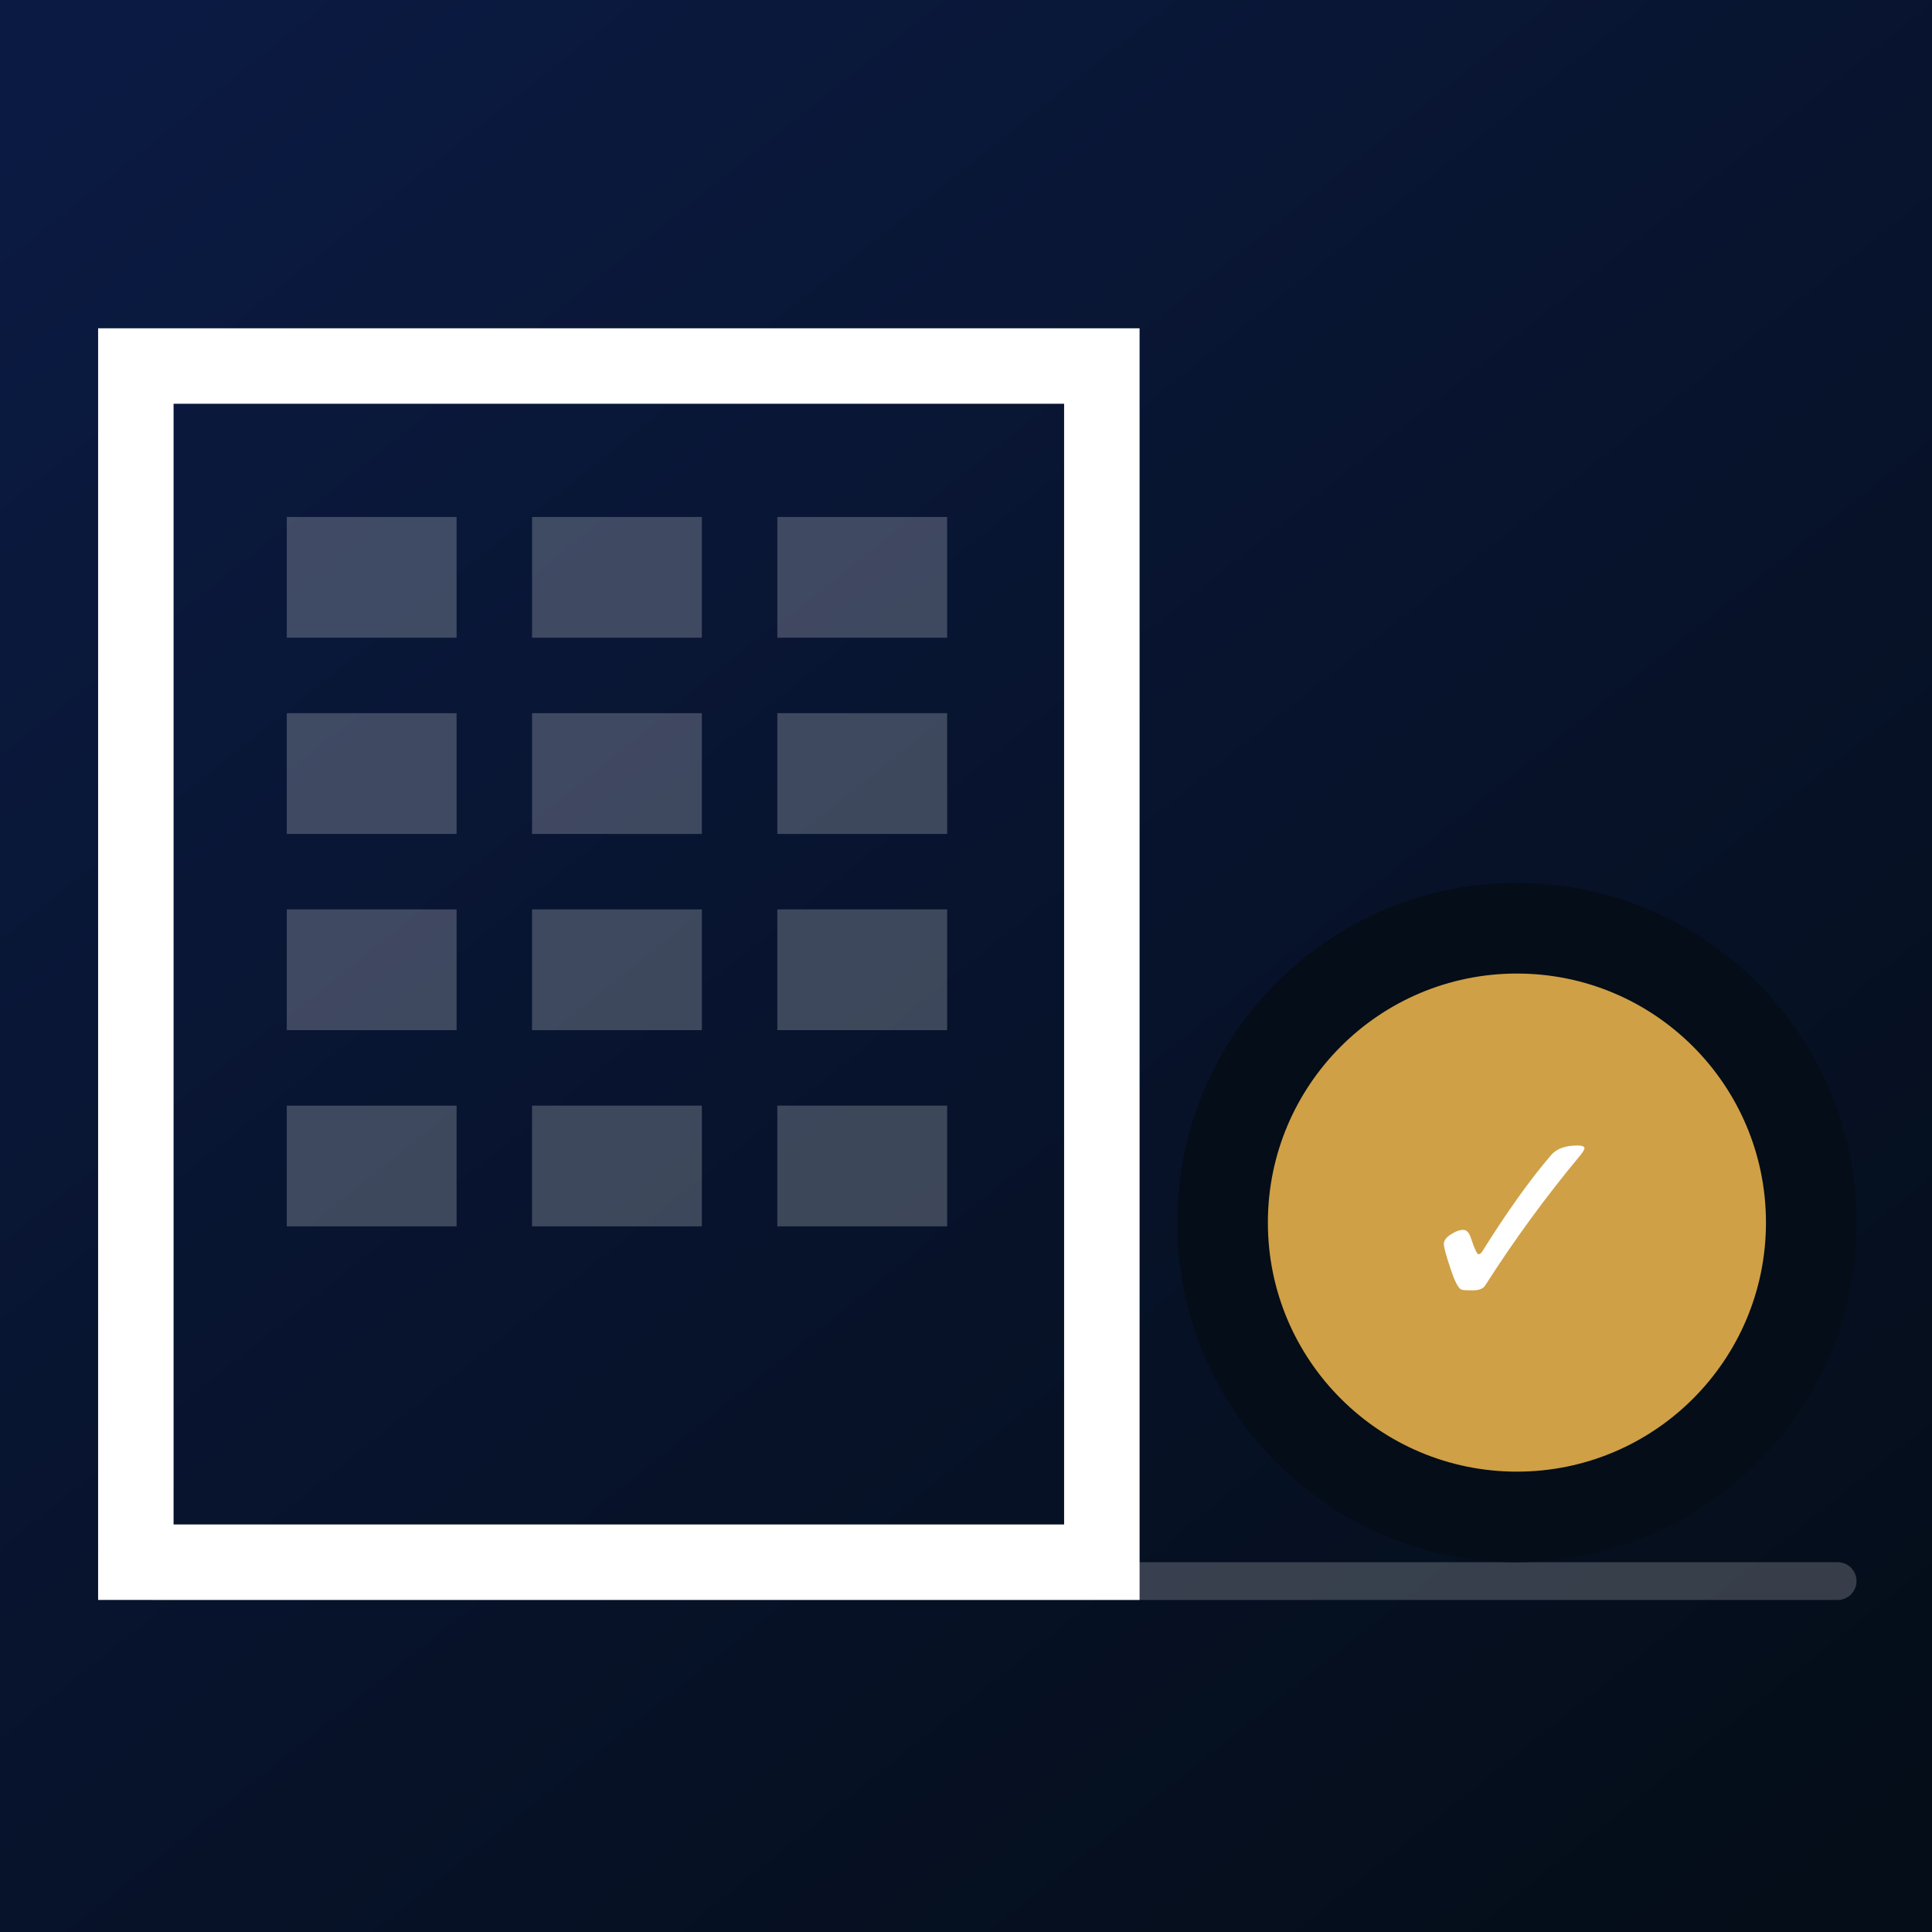
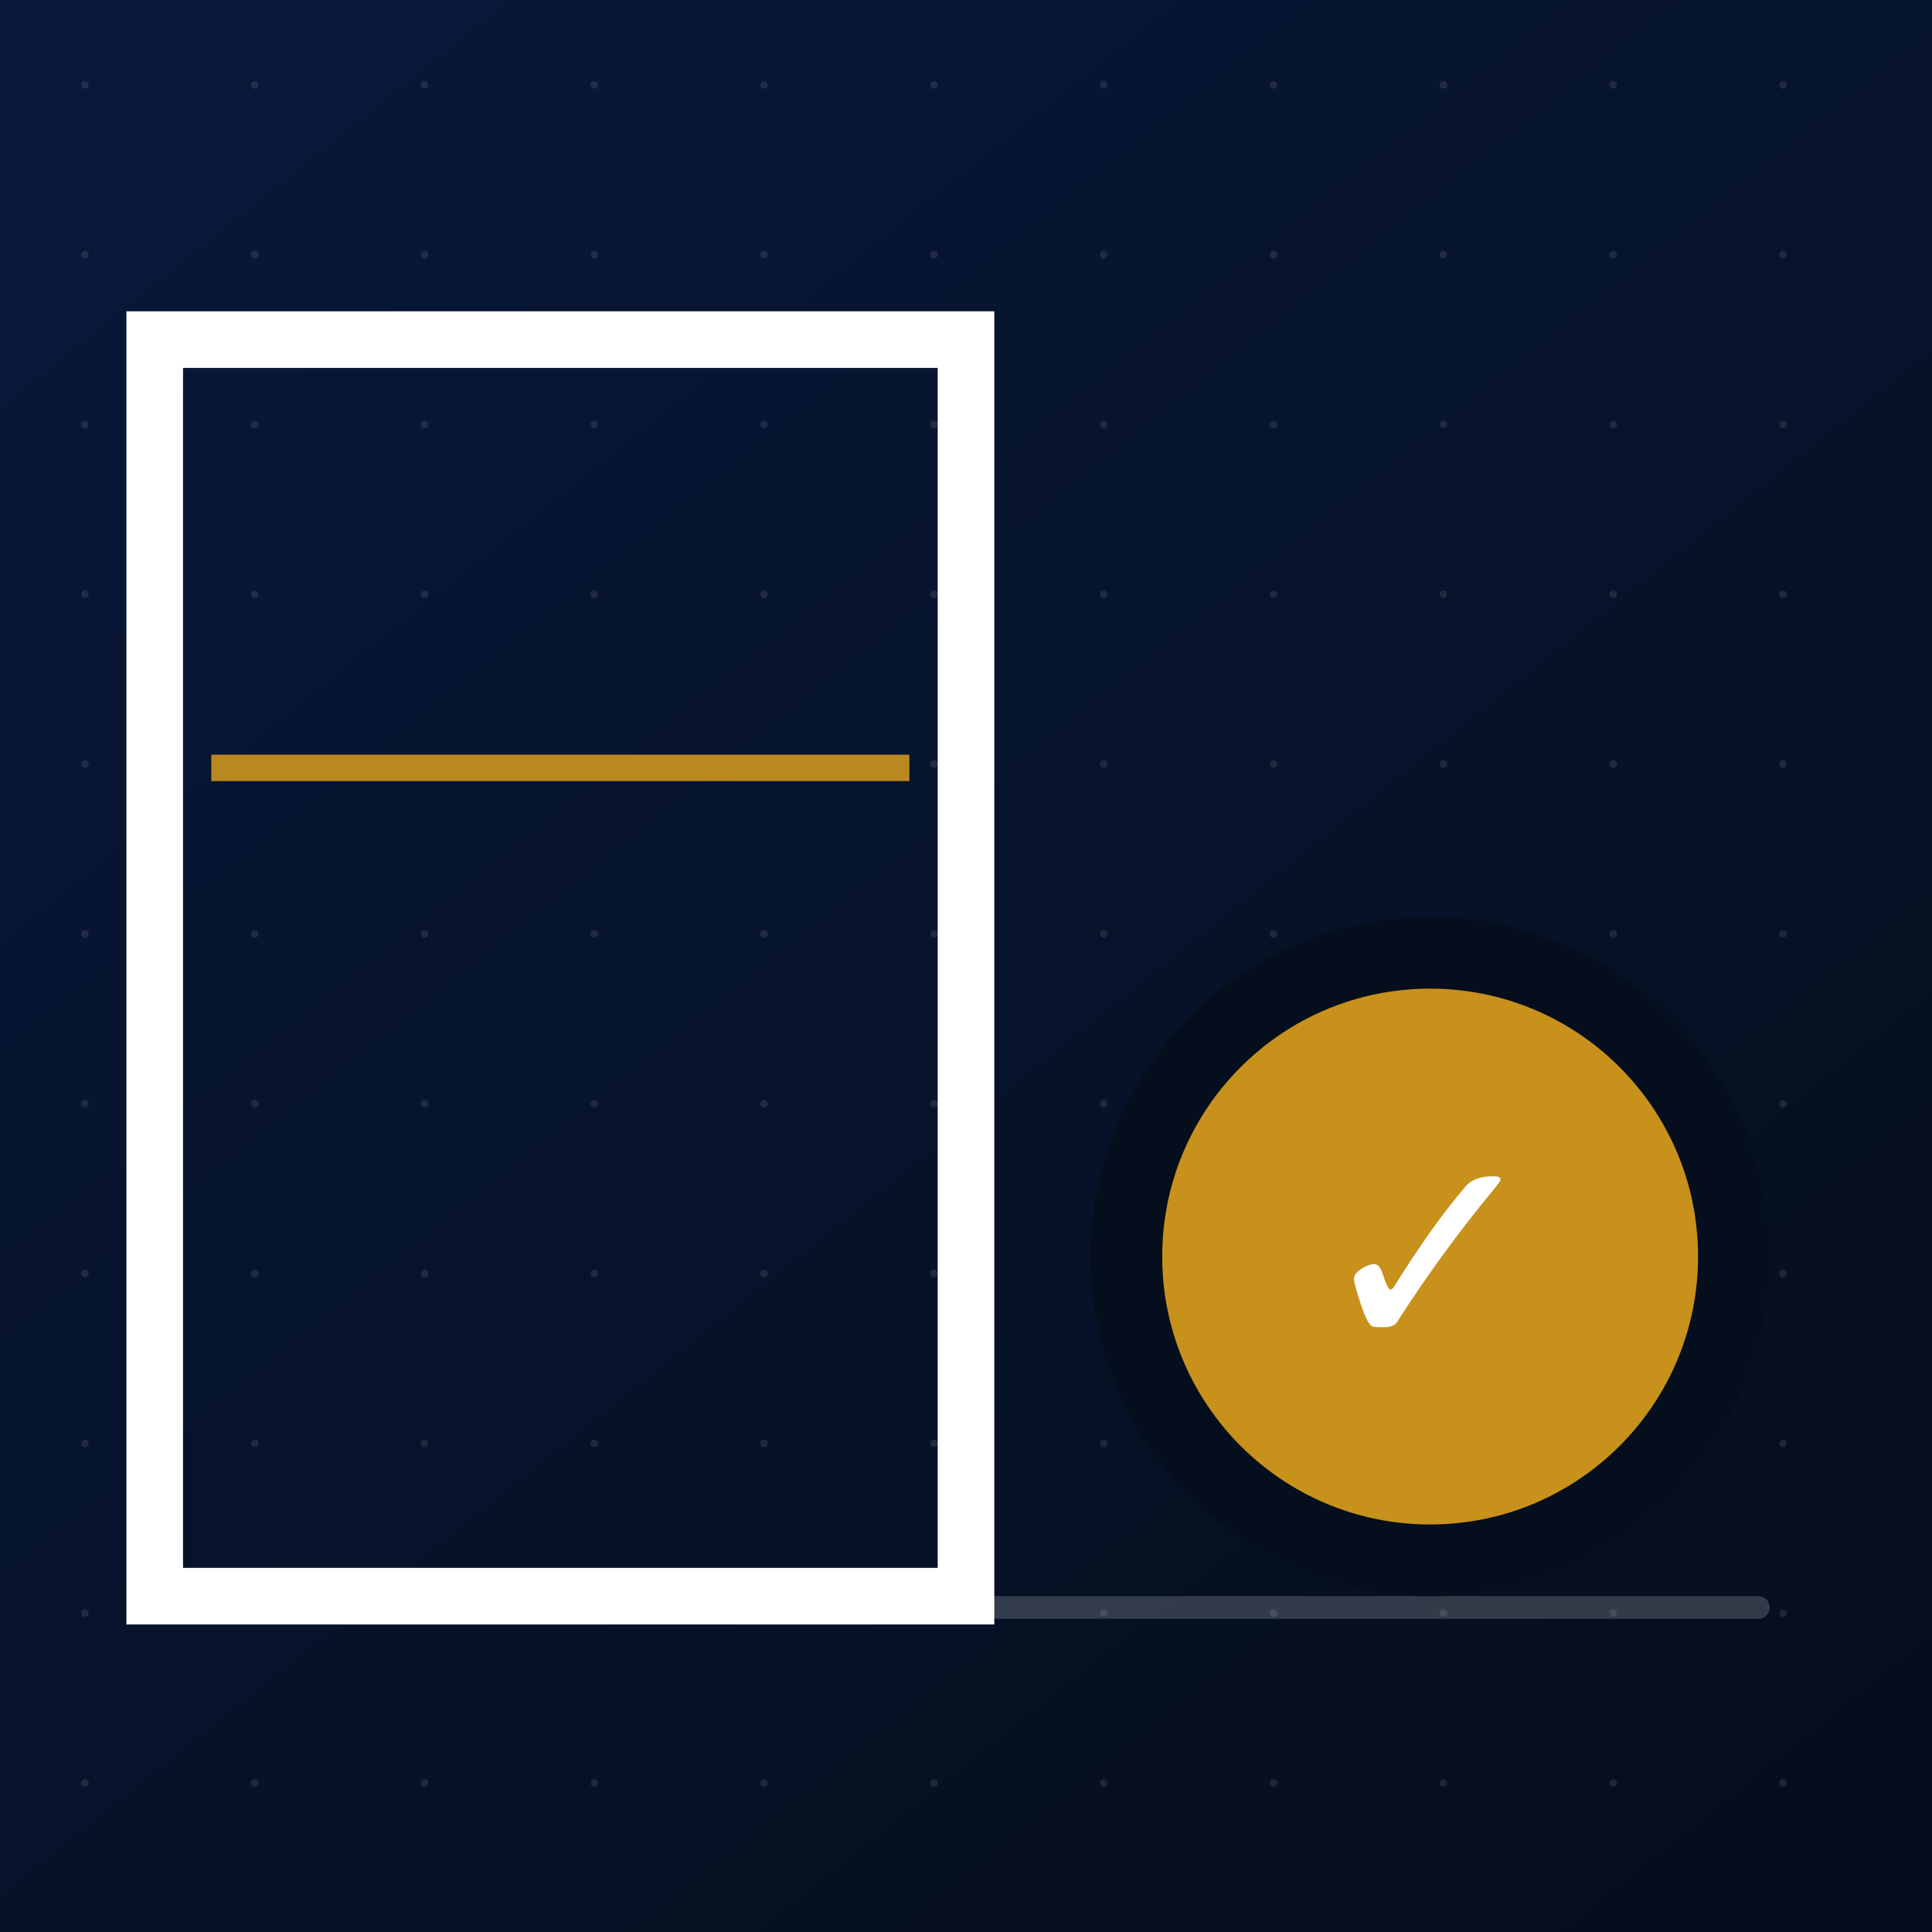
<svg xmlns="http://www.w3.org/2000/svg" viewBox="0 0 512 512">
  <defs>
    <linearGradient id="bg" x1="10%" y1="0%" x2="90%" y2="100%">
-       <stop offset="0%" stop-color="#0B1A42" />
-       <stop offset="100%" stop-color="#040D18" />
+       <stop offset="0%" stop-color="#09183A" />
+       <stop offset="100%" stop-color="#050E1C" />
    </linearGradient>
+     <pattern id="dots" x="0" y="0" width="45" height="45" patternUnits="userSpaceOnUse">
+       <circle cx="22.5" cy="22.5" r="1" fill="rgba(255,255,255,0.10)" />
+     </pattern>
  </defs>
  <rect width="512" height="512" fill="url(#bg)" />
-   <rect x="36" y="414" width="456" height="10" rx="5" fill="white" opacity="0.20" />
-   <rect x="36" y="97" width="256" height="317" fill="none" stroke="white" stroke-width="20" />
-   <rect x="76" y="137" width="45" height="32" fill="white" opacity="0.22" />
-   <rect x="141" y="137" width="45" height="32" fill="white" opacity="0.22" />
-   <rect x="206" y="137" width="45" height="32" fill="white" opacity="0.22" />
-   <rect x="76" y="189" width="45" height="32" fill="white" opacity="0.22" />
-   <rect x="141" y="189" width="45" height="32" fill="white" opacity="0.22" />
-   <rect x="206" y="189" width="45" height="32" fill="white" opacity="0.22" />
-   <rect x="76" y="241" width="45" height="32" fill="white" opacity="0.22" />
-   <rect x="141" y="241" width="45" height="32" fill="white" opacity="0.22" />
-   <rect x="206" y="241" width="45" height="32" fill="white" opacity="0.22" />
-   <rect x="76" y="293" width="45" height="32" fill="white" opacity="0.22" />
-   <rect x="141" y="293" width="45" height="32" fill="white" opacity="0.22" />
-   <rect x="206" y="293" width="45" height="32" fill="white" opacity="0.22" />
-   <circle cx="402" cy="324" r="90" fill="#040D18" />
-   <circle cx="402" cy="324" r="66" fill="#CFA045" />
-   <text x="402" y="324" text-anchor="middle" dominant-baseline="central" font-family="'Arial Black', 'Arial Bold', Arial, sans-serif" font-weight="900" font-size="72" fill="white">✓</text>
+   <rect width="512" height="512" fill="url(#dots)" />
+   <rect x="41" y="423" width="428" height="6" rx="3" fill="white" opacity="0.18" />
+   <rect x="56" y="200" width="185" height="7" fill="#C8911C" opacity="0.92" />
+   <rect x="41" y="90" width="215" height="333" fill="none" stroke="white" stroke-width="15" />
+   <circle cx="379" cy="333" r="90" fill="#050E1C" />
+   <circle cx="379" cy="333" r="71" fill="#C8911C" />
+   <text x="379" y="333" text-anchor="middle" dominant-baseline="central" font-family="'Arial Black', 'Arial Bold', Arial, sans-serif" font-weight="900" font-size="75" fill="white">✓</text>
</svg>
